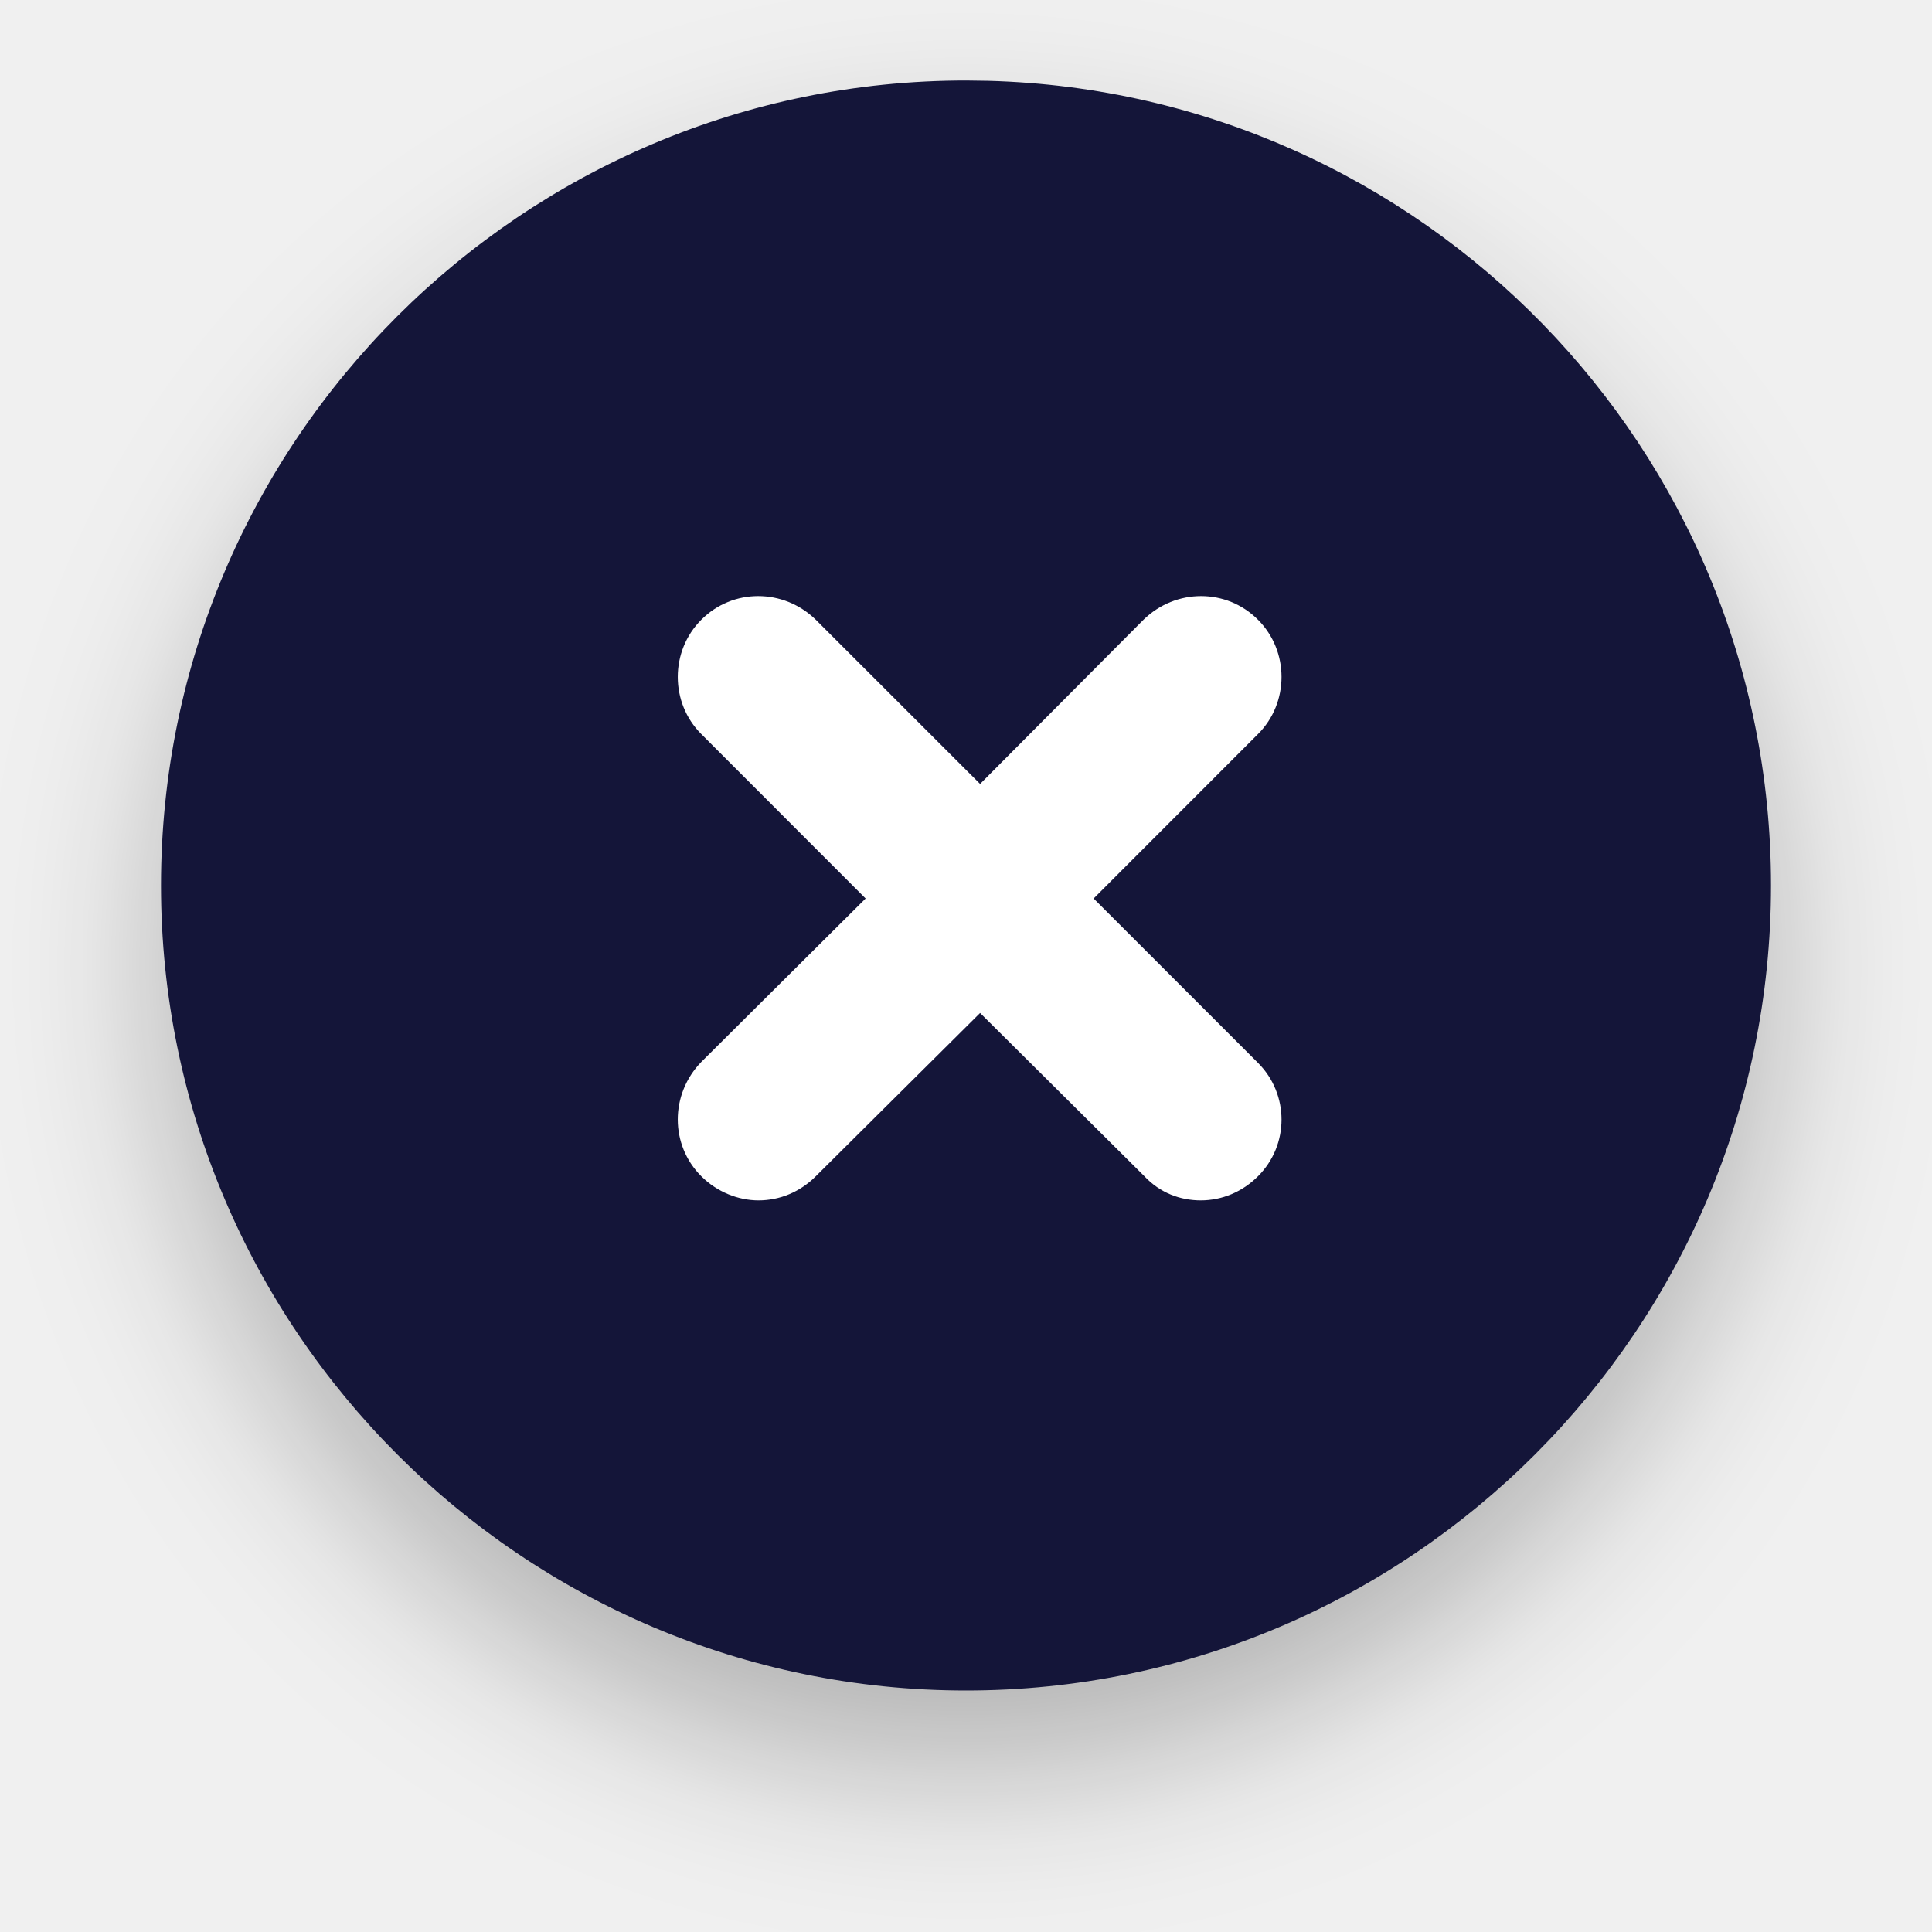
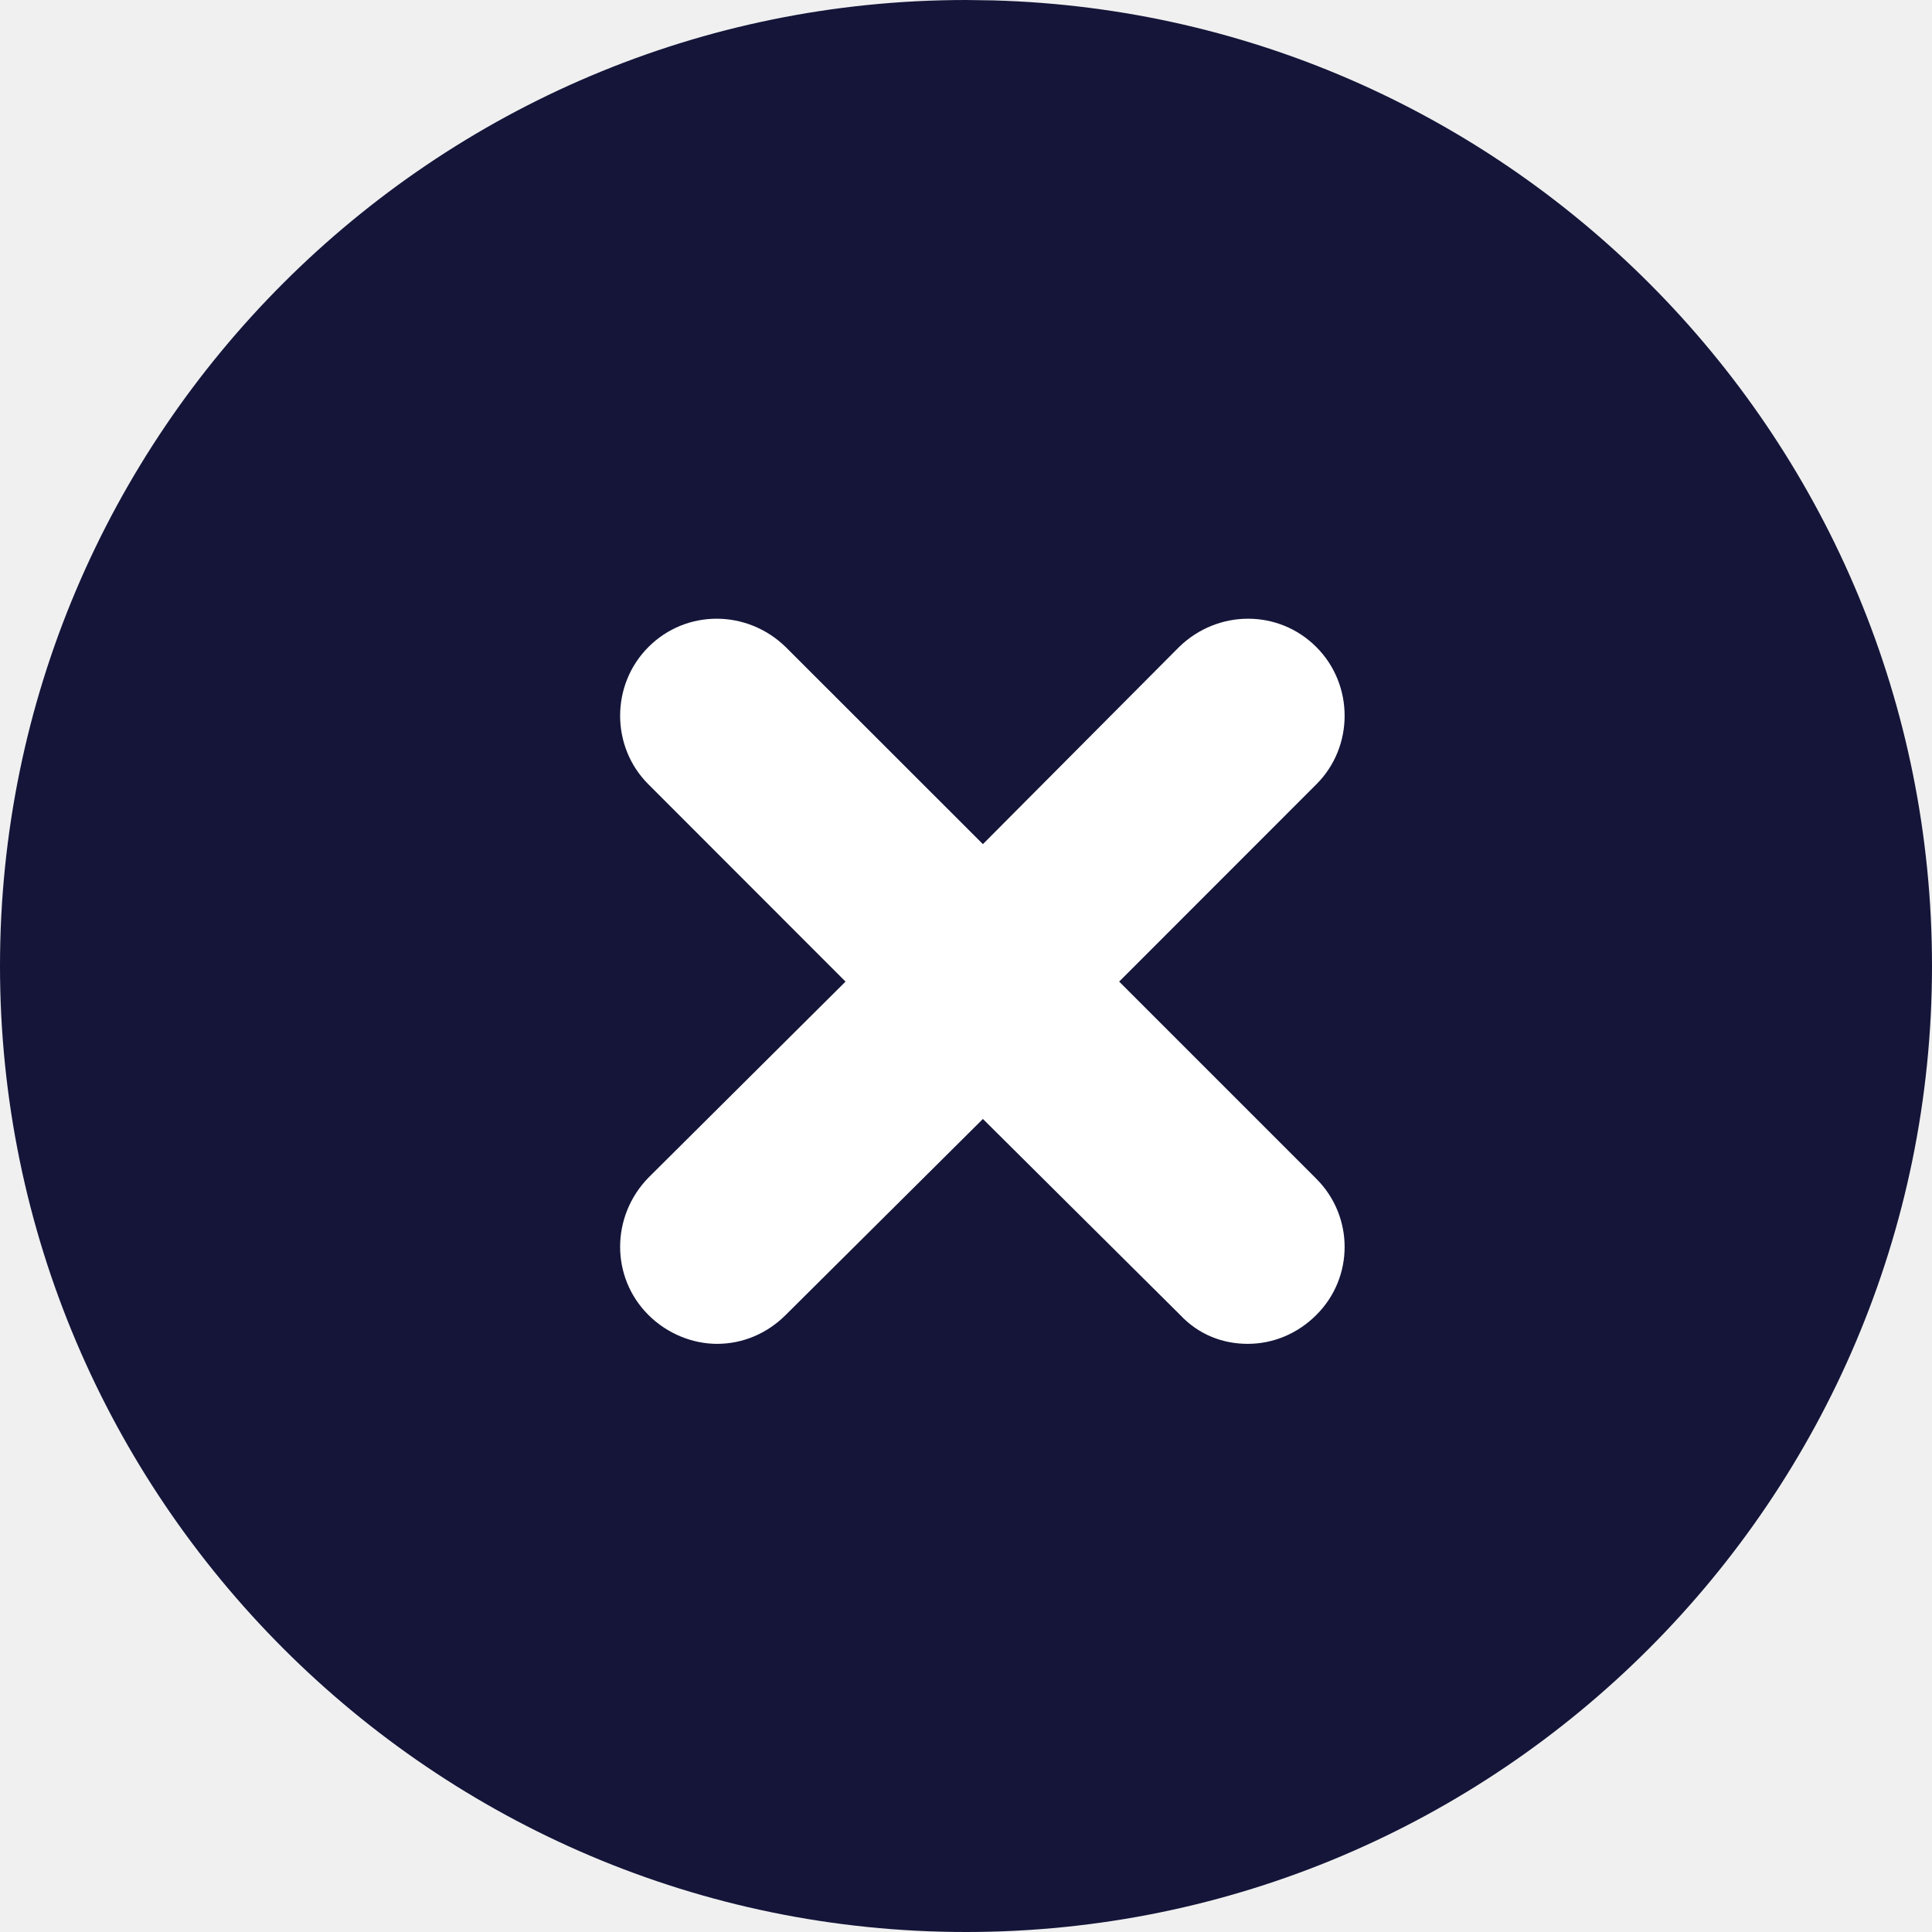
- <svg xmlns="http://www.w3.org/2000/svg" width="48" height="48" viewBox="0 0 48 48" fill="none">
-   <g filter="url(#filter0_d_1196_135)">
-     <path fill-rule="evenodd" clip-rule="evenodd" d="M4 22C4 10.96 12.98 2 24 2L24.56 2.008C35.341 2.304 44 11.147 44 22C44 33.02 35.04 42 24 42C12.98 42 4 33.02 4 22Z" fill="#141539" />
-   </g>
-   <path fill-rule="evenodd" clip-rule="evenodd" d="M31.254 29.224C32.034 28.447 32.034 27.186 31.254 26.406L27.171 22.323L31.254 18.238C32.034 17.461 32.034 16.176 31.254 15.397C30.474 14.614 29.213 14.614 28.41 15.397L24.35 19.477L20.268 15.397C19.465 14.614 18.203 14.614 17.424 15.397C16.644 16.176 16.644 17.461 17.424 18.238L21.506 22.323L17.424 26.383C16.644 27.186 16.644 28.447 17.424 29.224C17.814 29.614 18.341 29.823 18.846 29.823C19.373 29.823 19.878 29.614 20.268 29.224L24.35 25.167L28.433 29.224C28.823 29.64 29.327 29.823 29.832 29.823C30.359 29.823 30.864 29.614 31.254 29.224Z" fill="white" />
-   <defs>
-     <filter id="filter0_d_1196_135" x="0" y="0" width="48" height="48" filterUnits="userSpaceOnUse" color-interpolation-filters="sRGB">
-       <feFlood flood-opacity="0" result="BackgroundImageFix" />
-       <feColorMatrix in="SourceAlpha" type="matrix" values="0 0 0 0 0 0 0 0 0 0 0 0 0 0 0 0 0 0 127 0" result="hardAlpha" />
-       <feOffset dy="2" />
-       <feGaussianBlur stdDeviation="2" />
-       <feColorMatrix type="matrix" values="0 0 0 0 0 0 0 0 0 0 0 0 0 0 0 0 0 0 0.254 0" />
-       <feBlend mode="normal" in2="BackgroundImageFix" result="effect1_dropShadow_1196_135" />
-       <feBlend mode="normal" in="SourceGraphic" in2="effect1_dropShadow_1196_135" result="shape" />
-     </filter>
-   </defs>
+ <svg xmlns="http://www.w3.org/2000/svg" width="40" height="40" viewBox="0 0 40 40" fill="none">
+   <path fill-rule="evenodd" clip-rule="evenodd" d="M0 20C0 8.96 8.98 0 20 0L20.56 0.008C31.341 0.304 40 9.147 40 20C40 31.02 31.04 40 20 40C8.98 40 0 31.02 0 20Z" fill="#141539" />
+   <path fill-rule="evenodd" clip-rule="evenodd" d="M27.254 27.224C28.034 26.447 28.034 25.186 27.254 24.406L23.171 20.323L27.254 16.238C28.034 15.461 28.034 14.177 27.254 13.397C26.474 12.614 25.213 12.614 24.41 13.397L20.35 17.477L16.268 13.397C15.465 12.614 14.203 12.614 13.424 13.397C12.644 14.177 12.644 15.461 13.424 16.238L17.506 20.323L13.424 24.383C12.644 25.186 12.644 26.447 13.424 27.224C13.813 27.614 14.341 27.823 14.846 27.823C15.373 27.823 15.878 27.614 16.268 27.224L20.35 23.167L24.433 27.224C24.823 27.64 25.327 27.823 25.832 27.823C26.359 27.823 26.864 27.614 27.254 27.224Z" fill="white" />
</svg>
